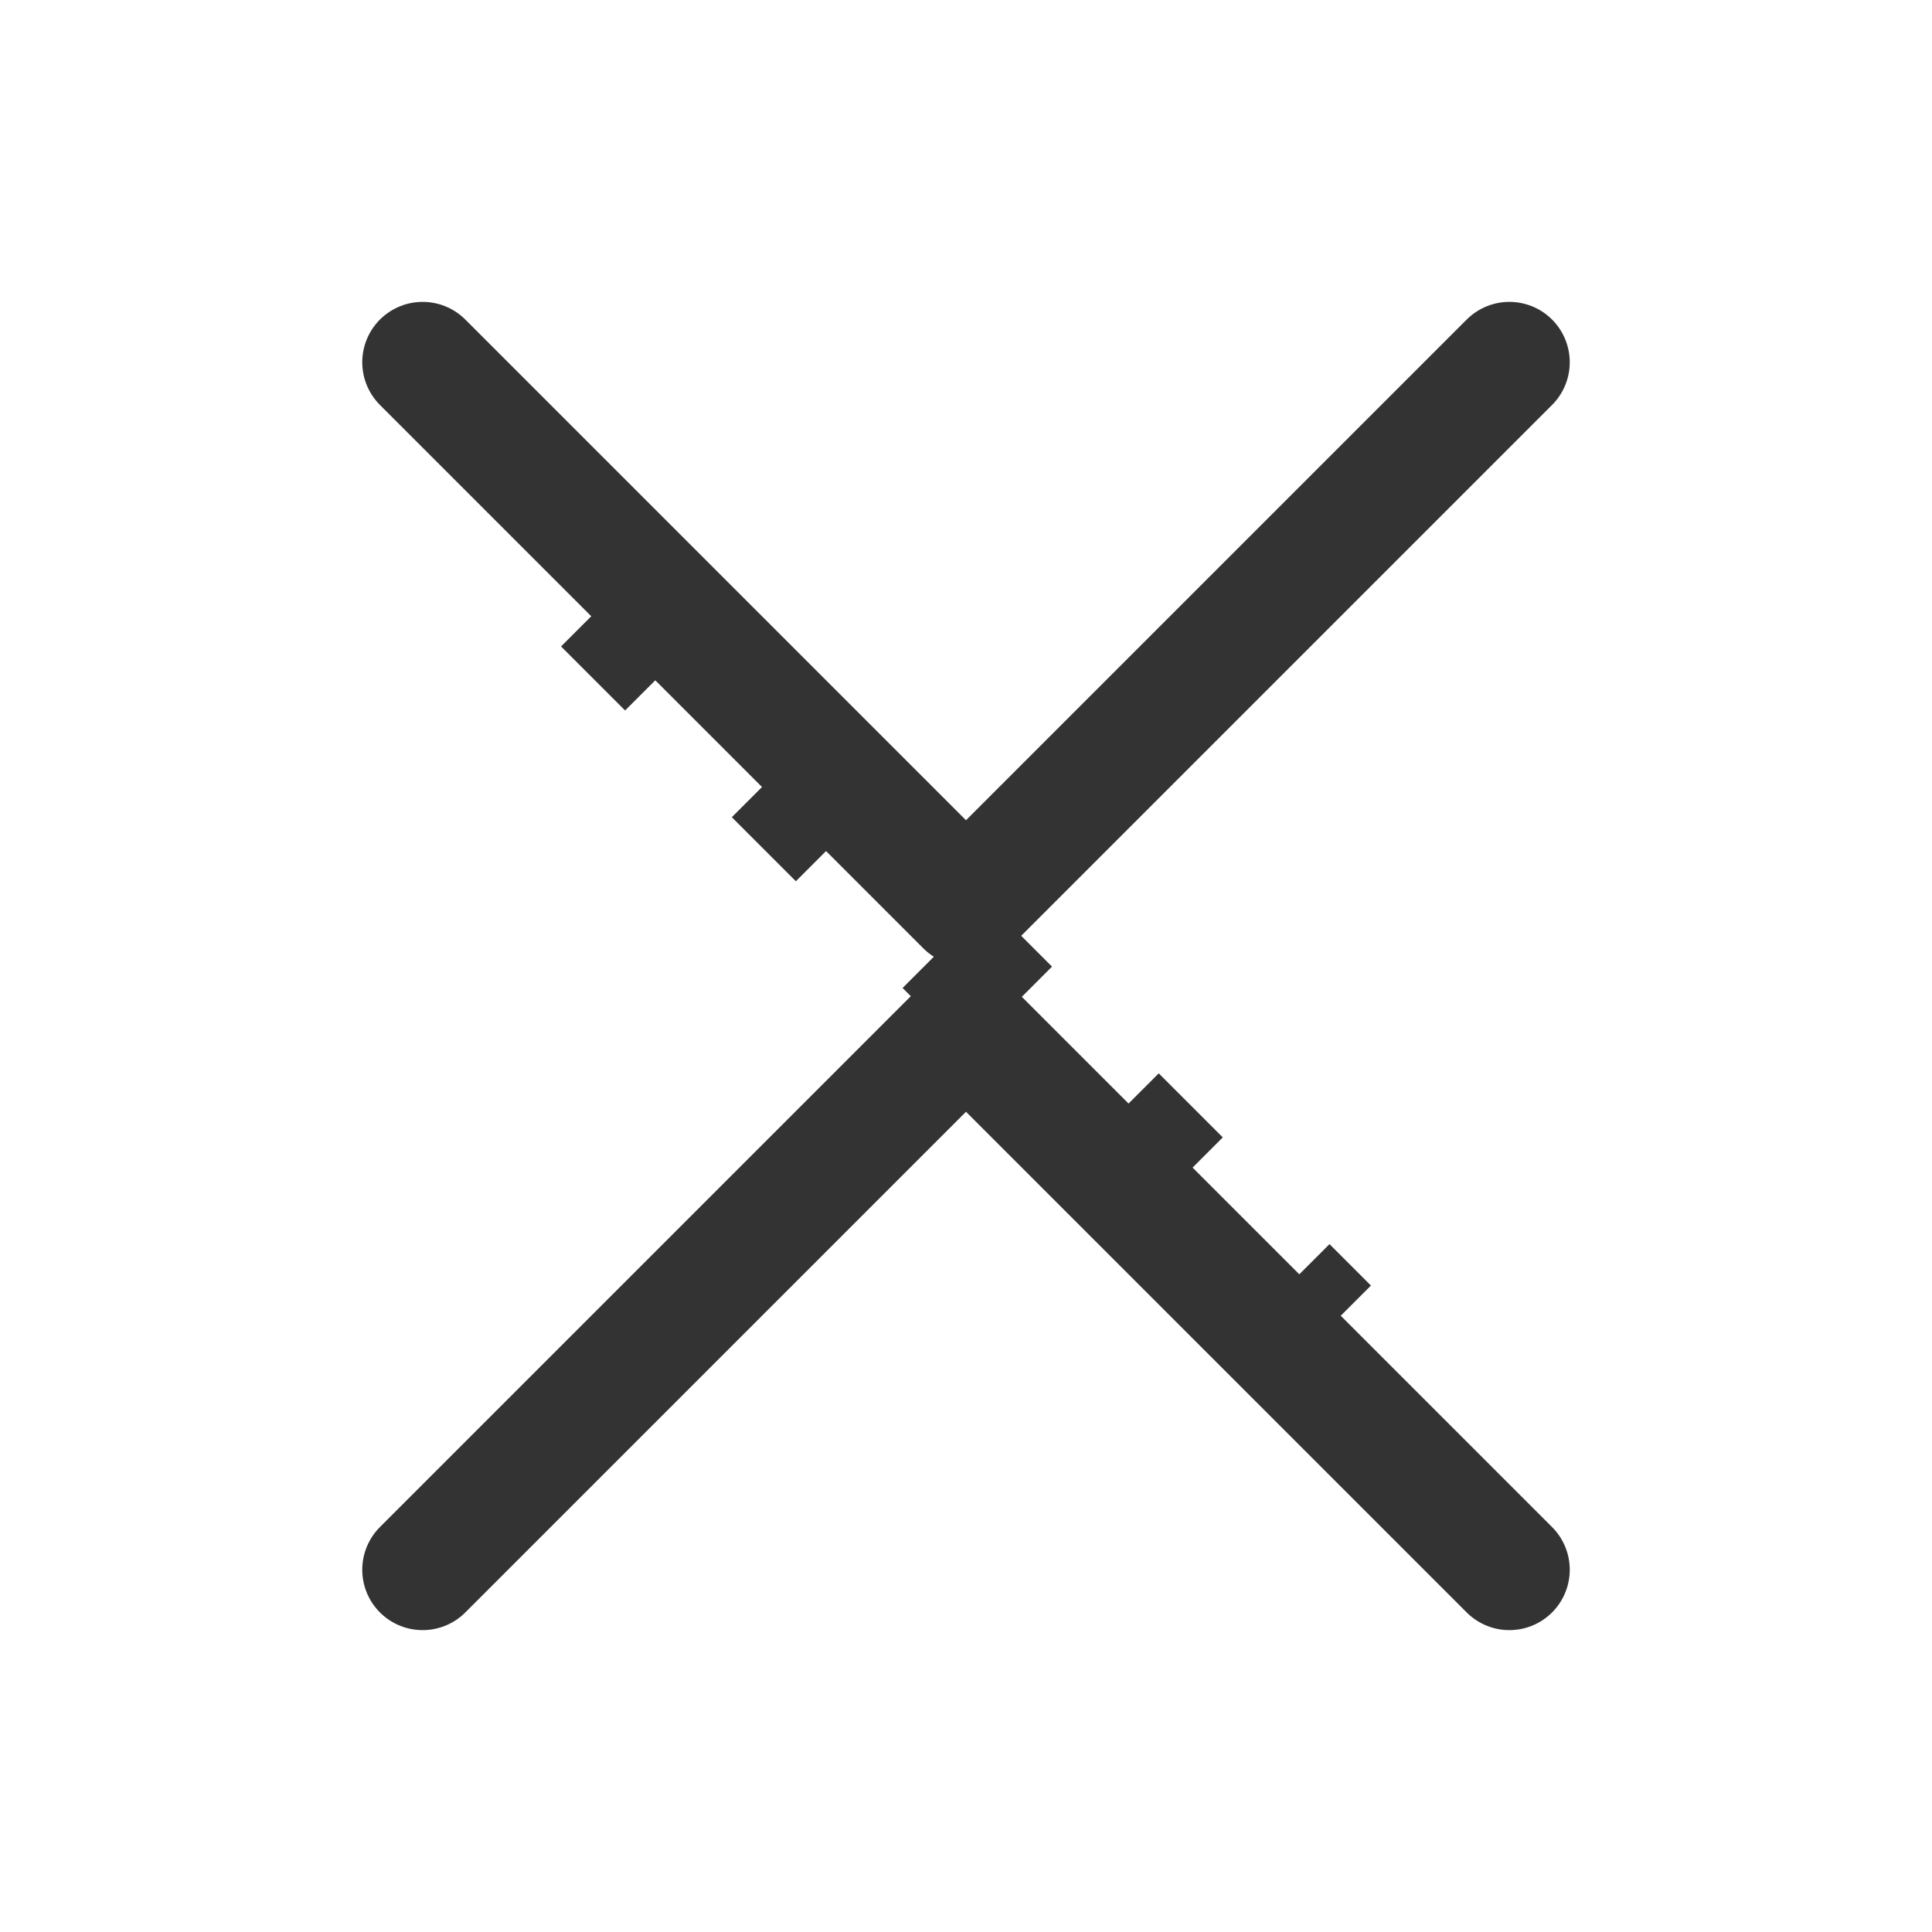
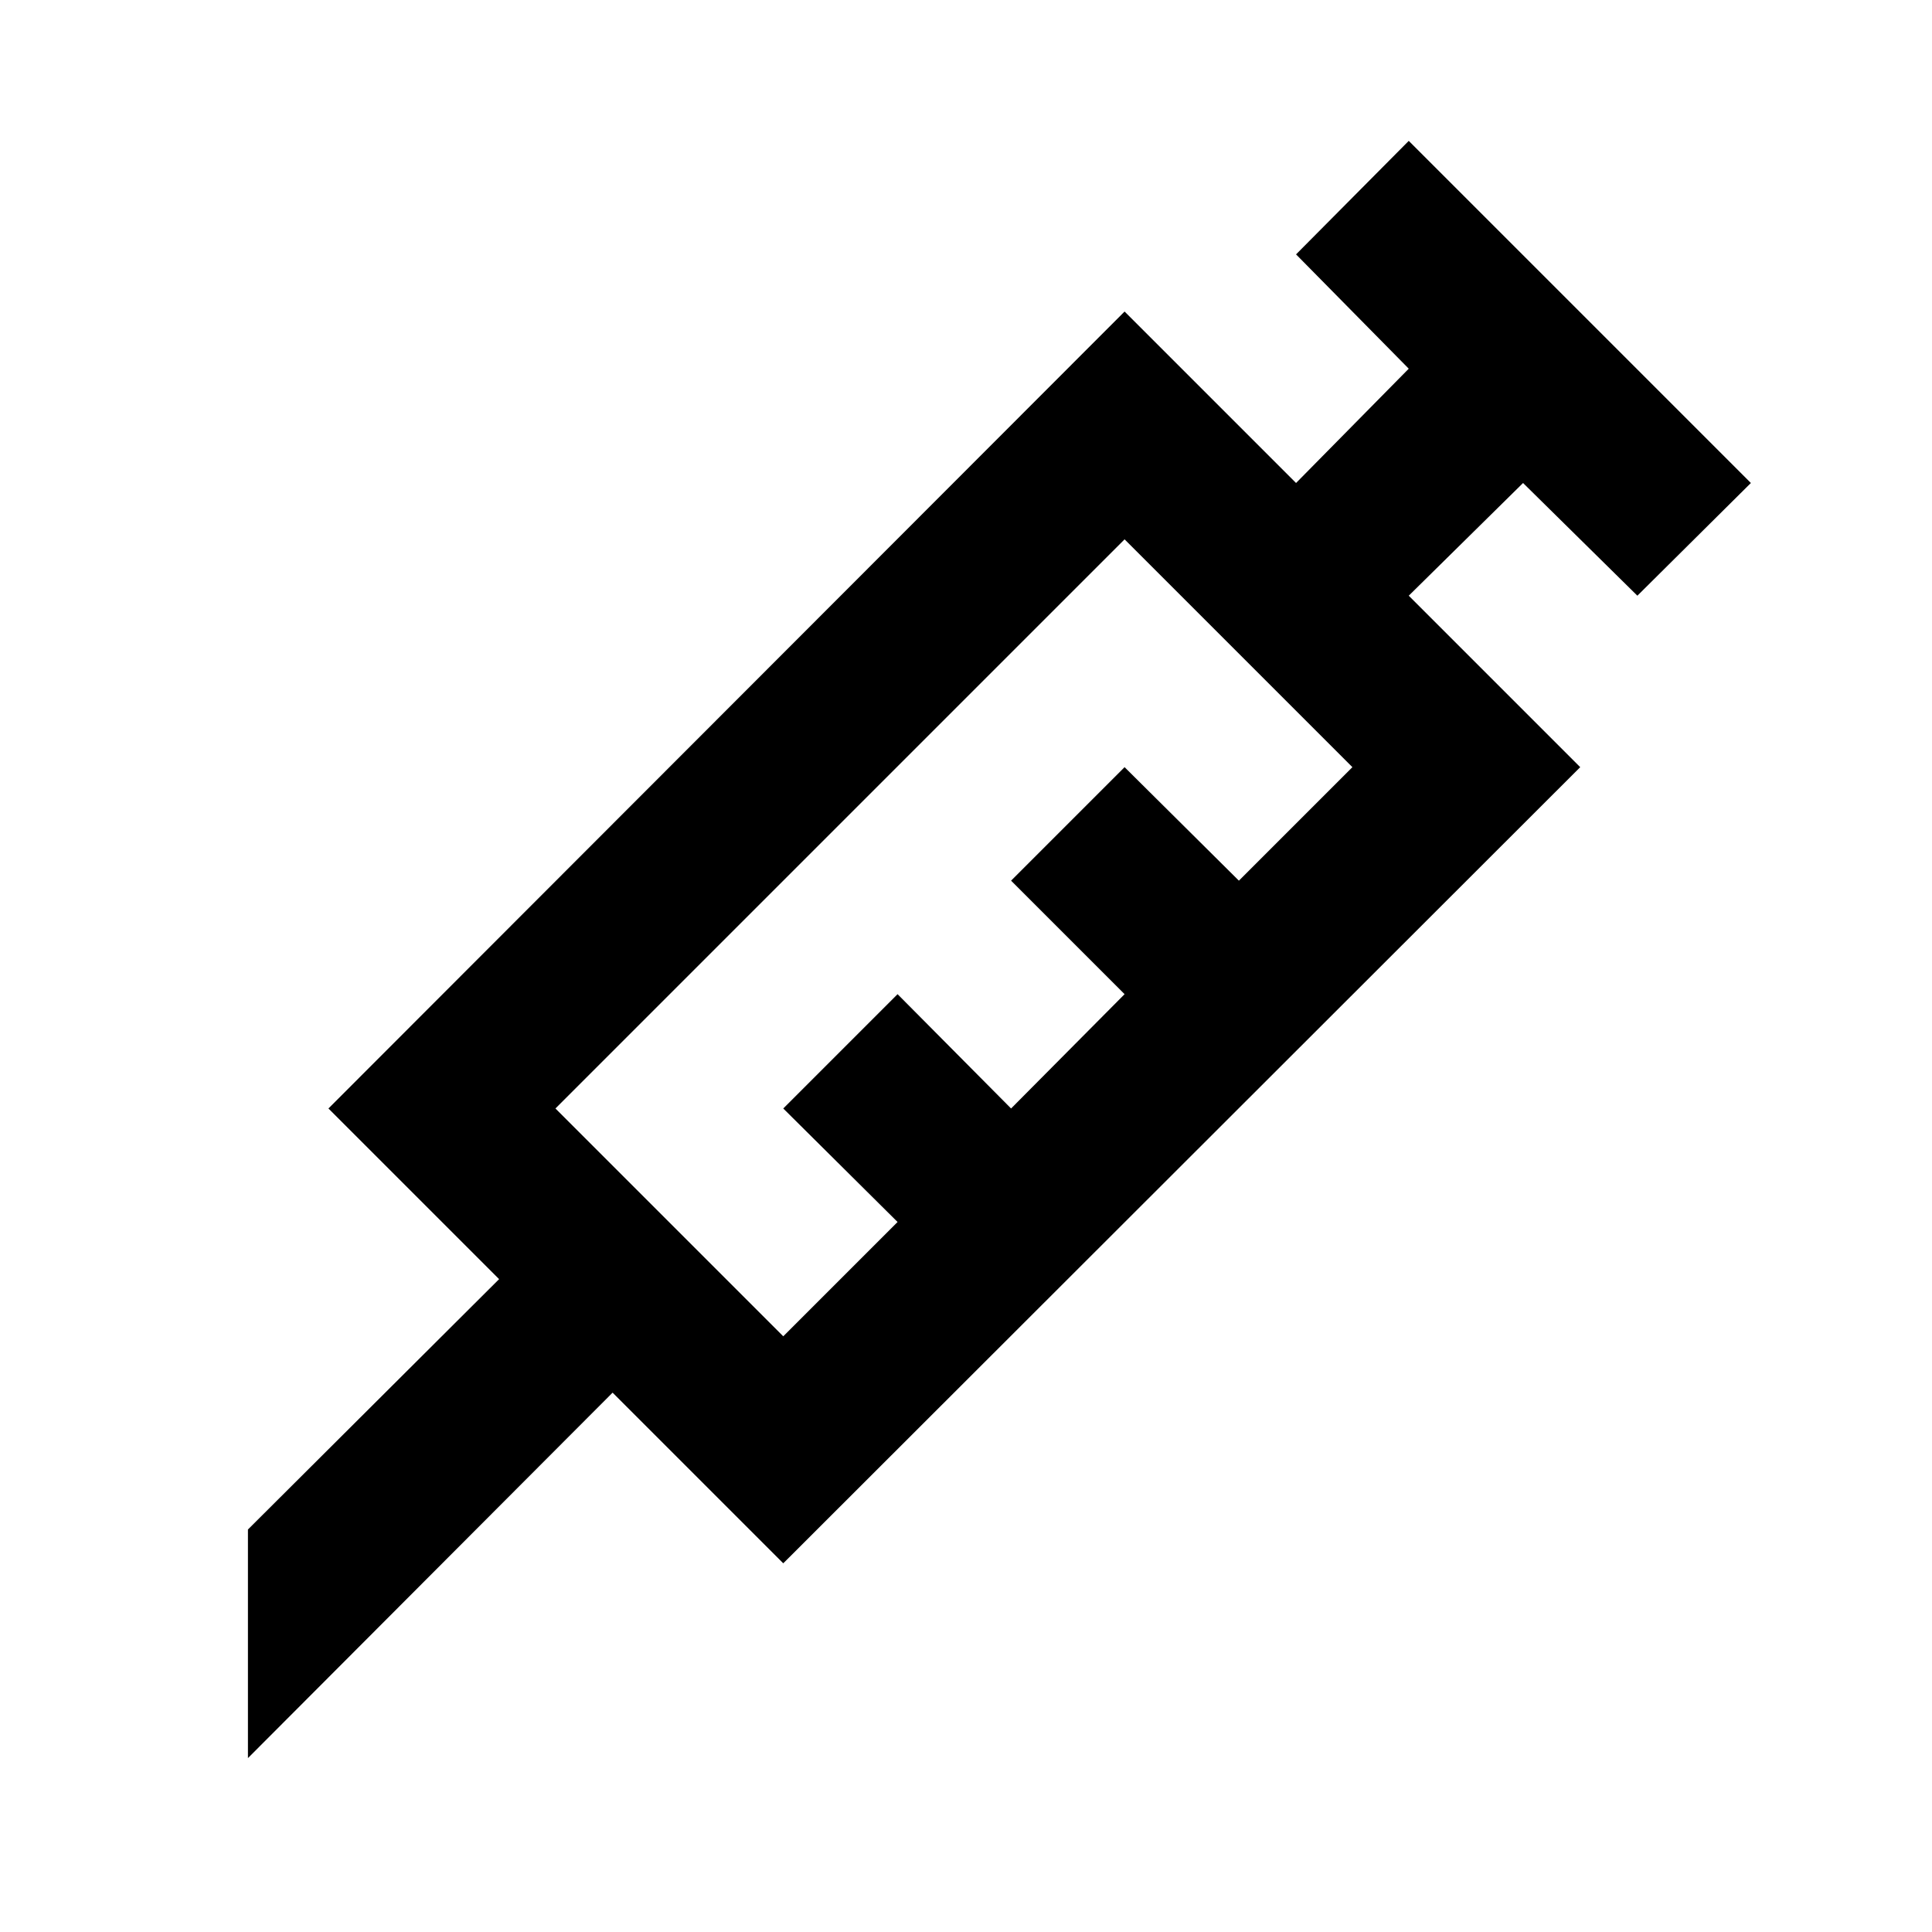
- <svg xmlns="http://www.w3.org/2000/svg" viewBox="0 0 64 64">
-   <path d="M14 12l18 18 18-18M14 52l18-18 18 18" fill="none" stroke="#333" stroke-width="4" stroke-linecap="round" stroke-linejoin="round" />
-   <path d="M20 20l24 24" fill="none" stroke="#333" stroke-width="4" stroke-dasharray="3 5" />
+ <svg xmlns="http://www.w3.org/2000/svg" viewBox="0 0 64 64" role="img" aria-label="Cloth sewing">
+   <g transform="scale(2.666667)">
+     <path d="M11.15 15.18 9.73 13.77l1.42-1.42 1.41 1.42 1.41-1.42-1.41-1.41 1.41-1.41 1.42 1.41 1.41-1.41-2.83-2.83-7.07 7.07 2.83 2.83 1.42-1.42M3.08 19l3.12-3.11-2.12-2.12 9.89-9.9 2.13 2.13 1.4-1.42-1.4-1.42 1.4-1.41 4.25 4.25-1.41 1.4-1.42-1.4-1.42 1.4 2.13 2.13-9.9 9.89-2.12-2.12-4.53 4.54V19Z" fill="currentColor" />
+   </g>
</svg>
